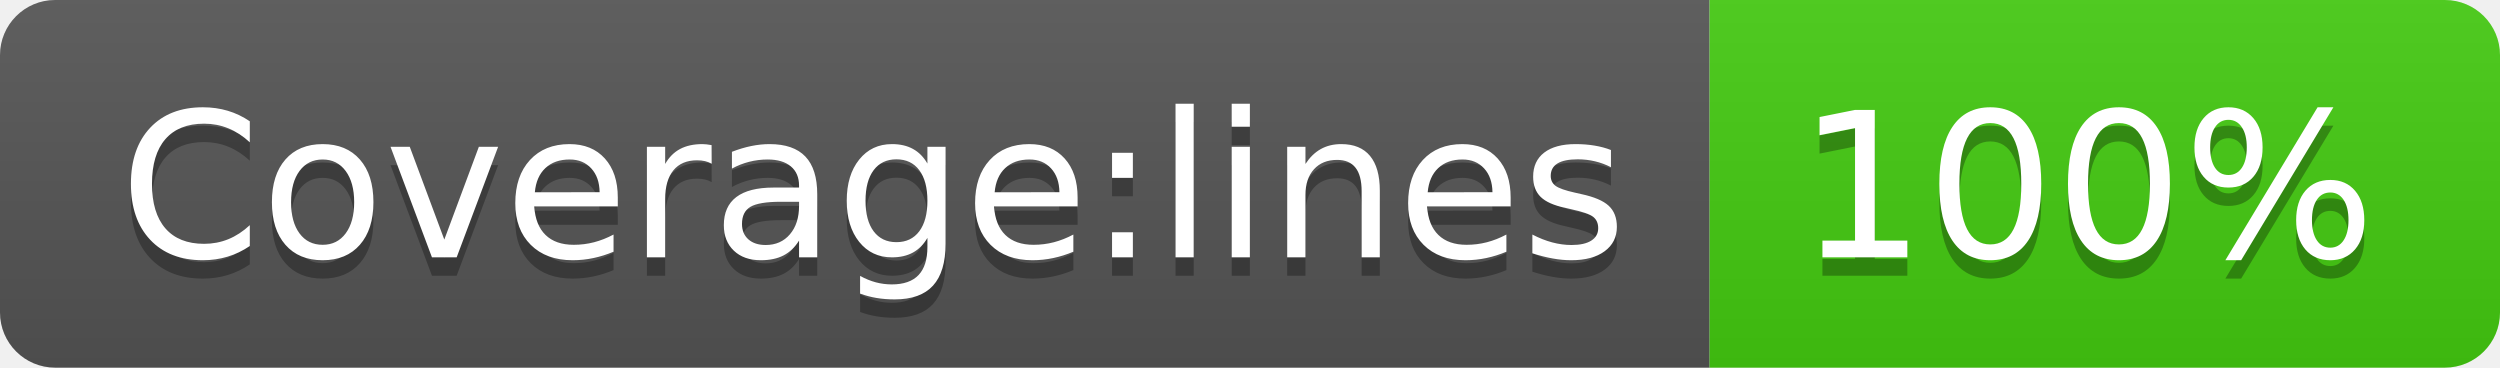
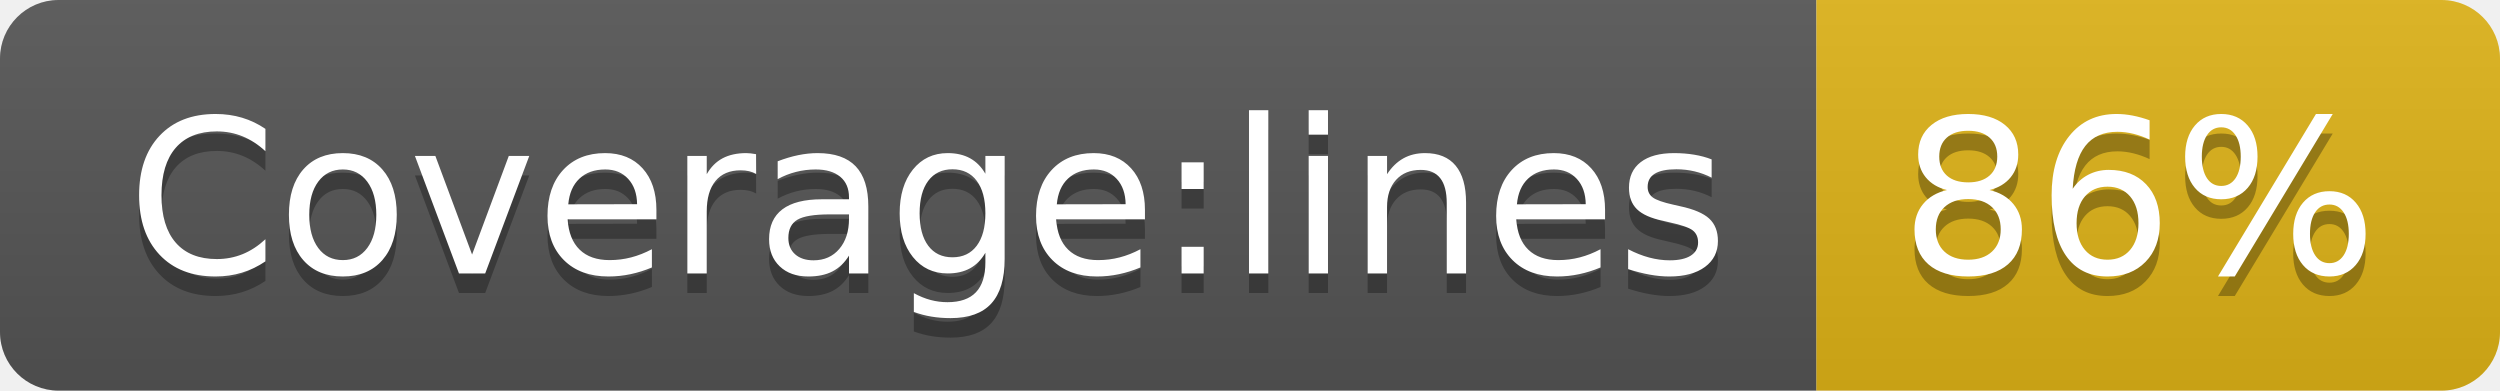
- <svg xmlns="http://www.w3.org/2000/svg" width="136" height="20">
+ <svg xmlns="http://www.w3.org/2000/svg" width="128" height="20">
  <linearGradient id="s" x2="0" y2="100%">
    <stop offset="0" stop-color="#bbb" stop-opacity=".1" />
    <stop offset="1" stop-opacity=".1" />
  </linearGradient>
  <clipPath id="r">
-     <rect width="136" height="20" rx="3" fill="#fff" />
+     <rect width="128" height="20" rx="3" fill="#fff" />
  </clipPath>
  <g clip-path="url(#r)">
    <rect width="93" height="20" fill="#555" />
-     <rect x="93" width="43" height="20" fill="#4c1" />
-     <rect width="136" height="20" fill="url(#s)" />
+     <rect x="93" width="35" height="20" fill="#dfb317" />
+     <rect width="128" height="20" fill="url(#s)" />
  </g>
  <g fill="#fff" text-anchor="middle" font-family="Verdana,Geneva,DejaVu Sans,sans-serif" text-rendering="geometricPrecision" font-size="110">
    <text x="475" y="150" fill="#010101" fill-opacity=".3" transform="scale(.1)" textLength="830">Coverage:lines</text>
    <text x="475" y="140" transform="scale(.1)" textLength="830">Coverage:lines</text>
-     <text x="1135" y="150" fill="#010101" fill-opacity=".3" transform="scale(.1)" textLength="330">100%</text>
-     <text x="1135" y="140" transform="scale(.1)" textLength="330">100%</text>
+     <text x="1095" y="150" fill="#010101" fill-opacity=".3" transform="scale(.1)" textLength="250">86%</text>
+     <text x="1095" y="140" transform="scale(.1)" textLength="250">86%</text>
  </g>
</svg>
